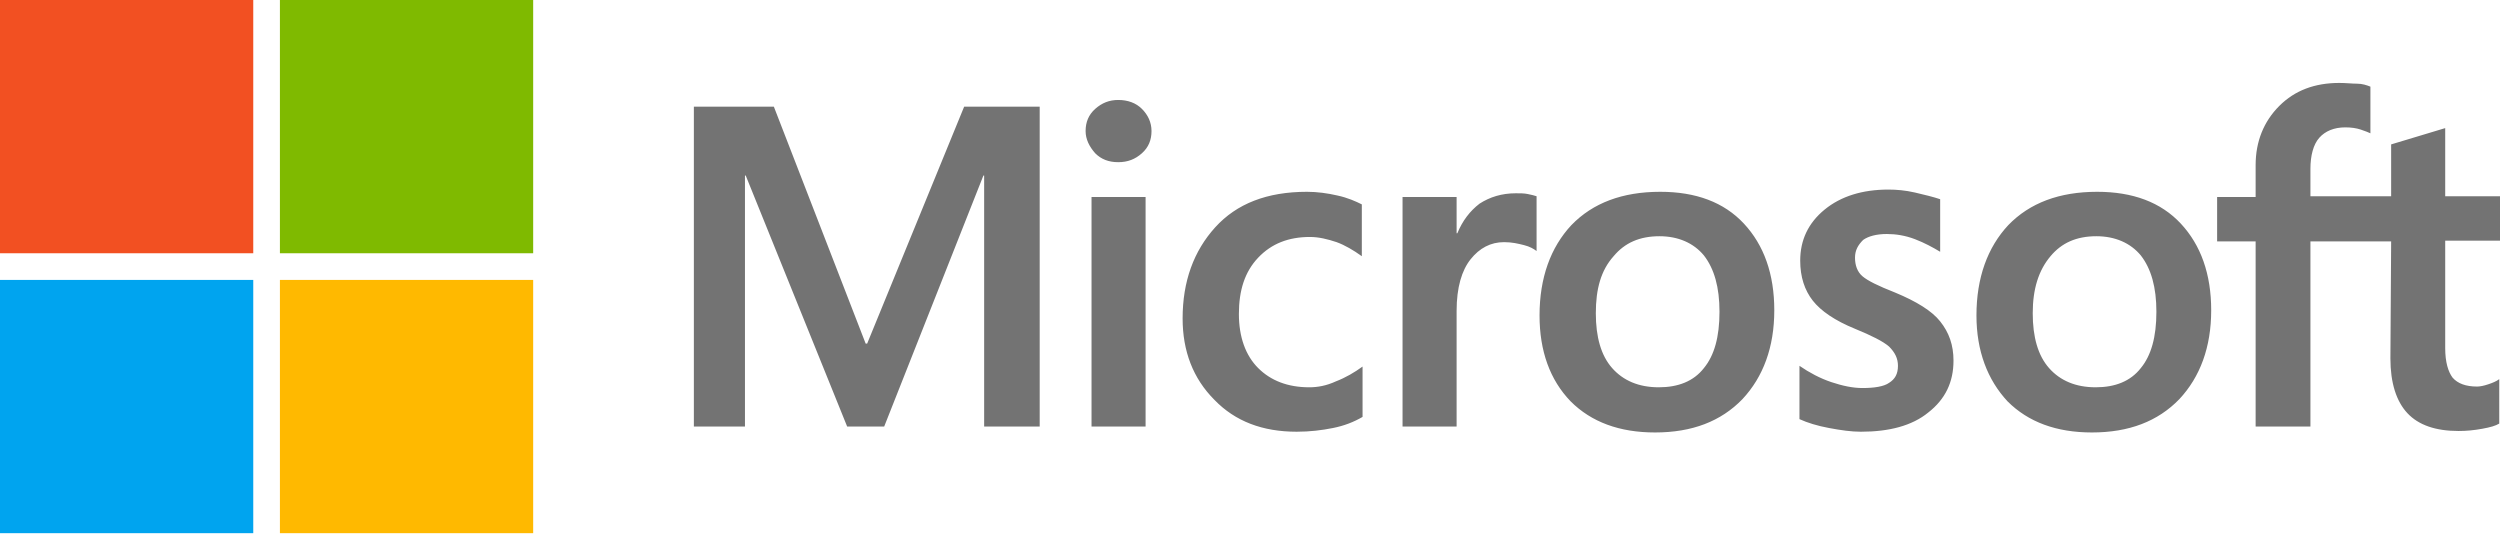
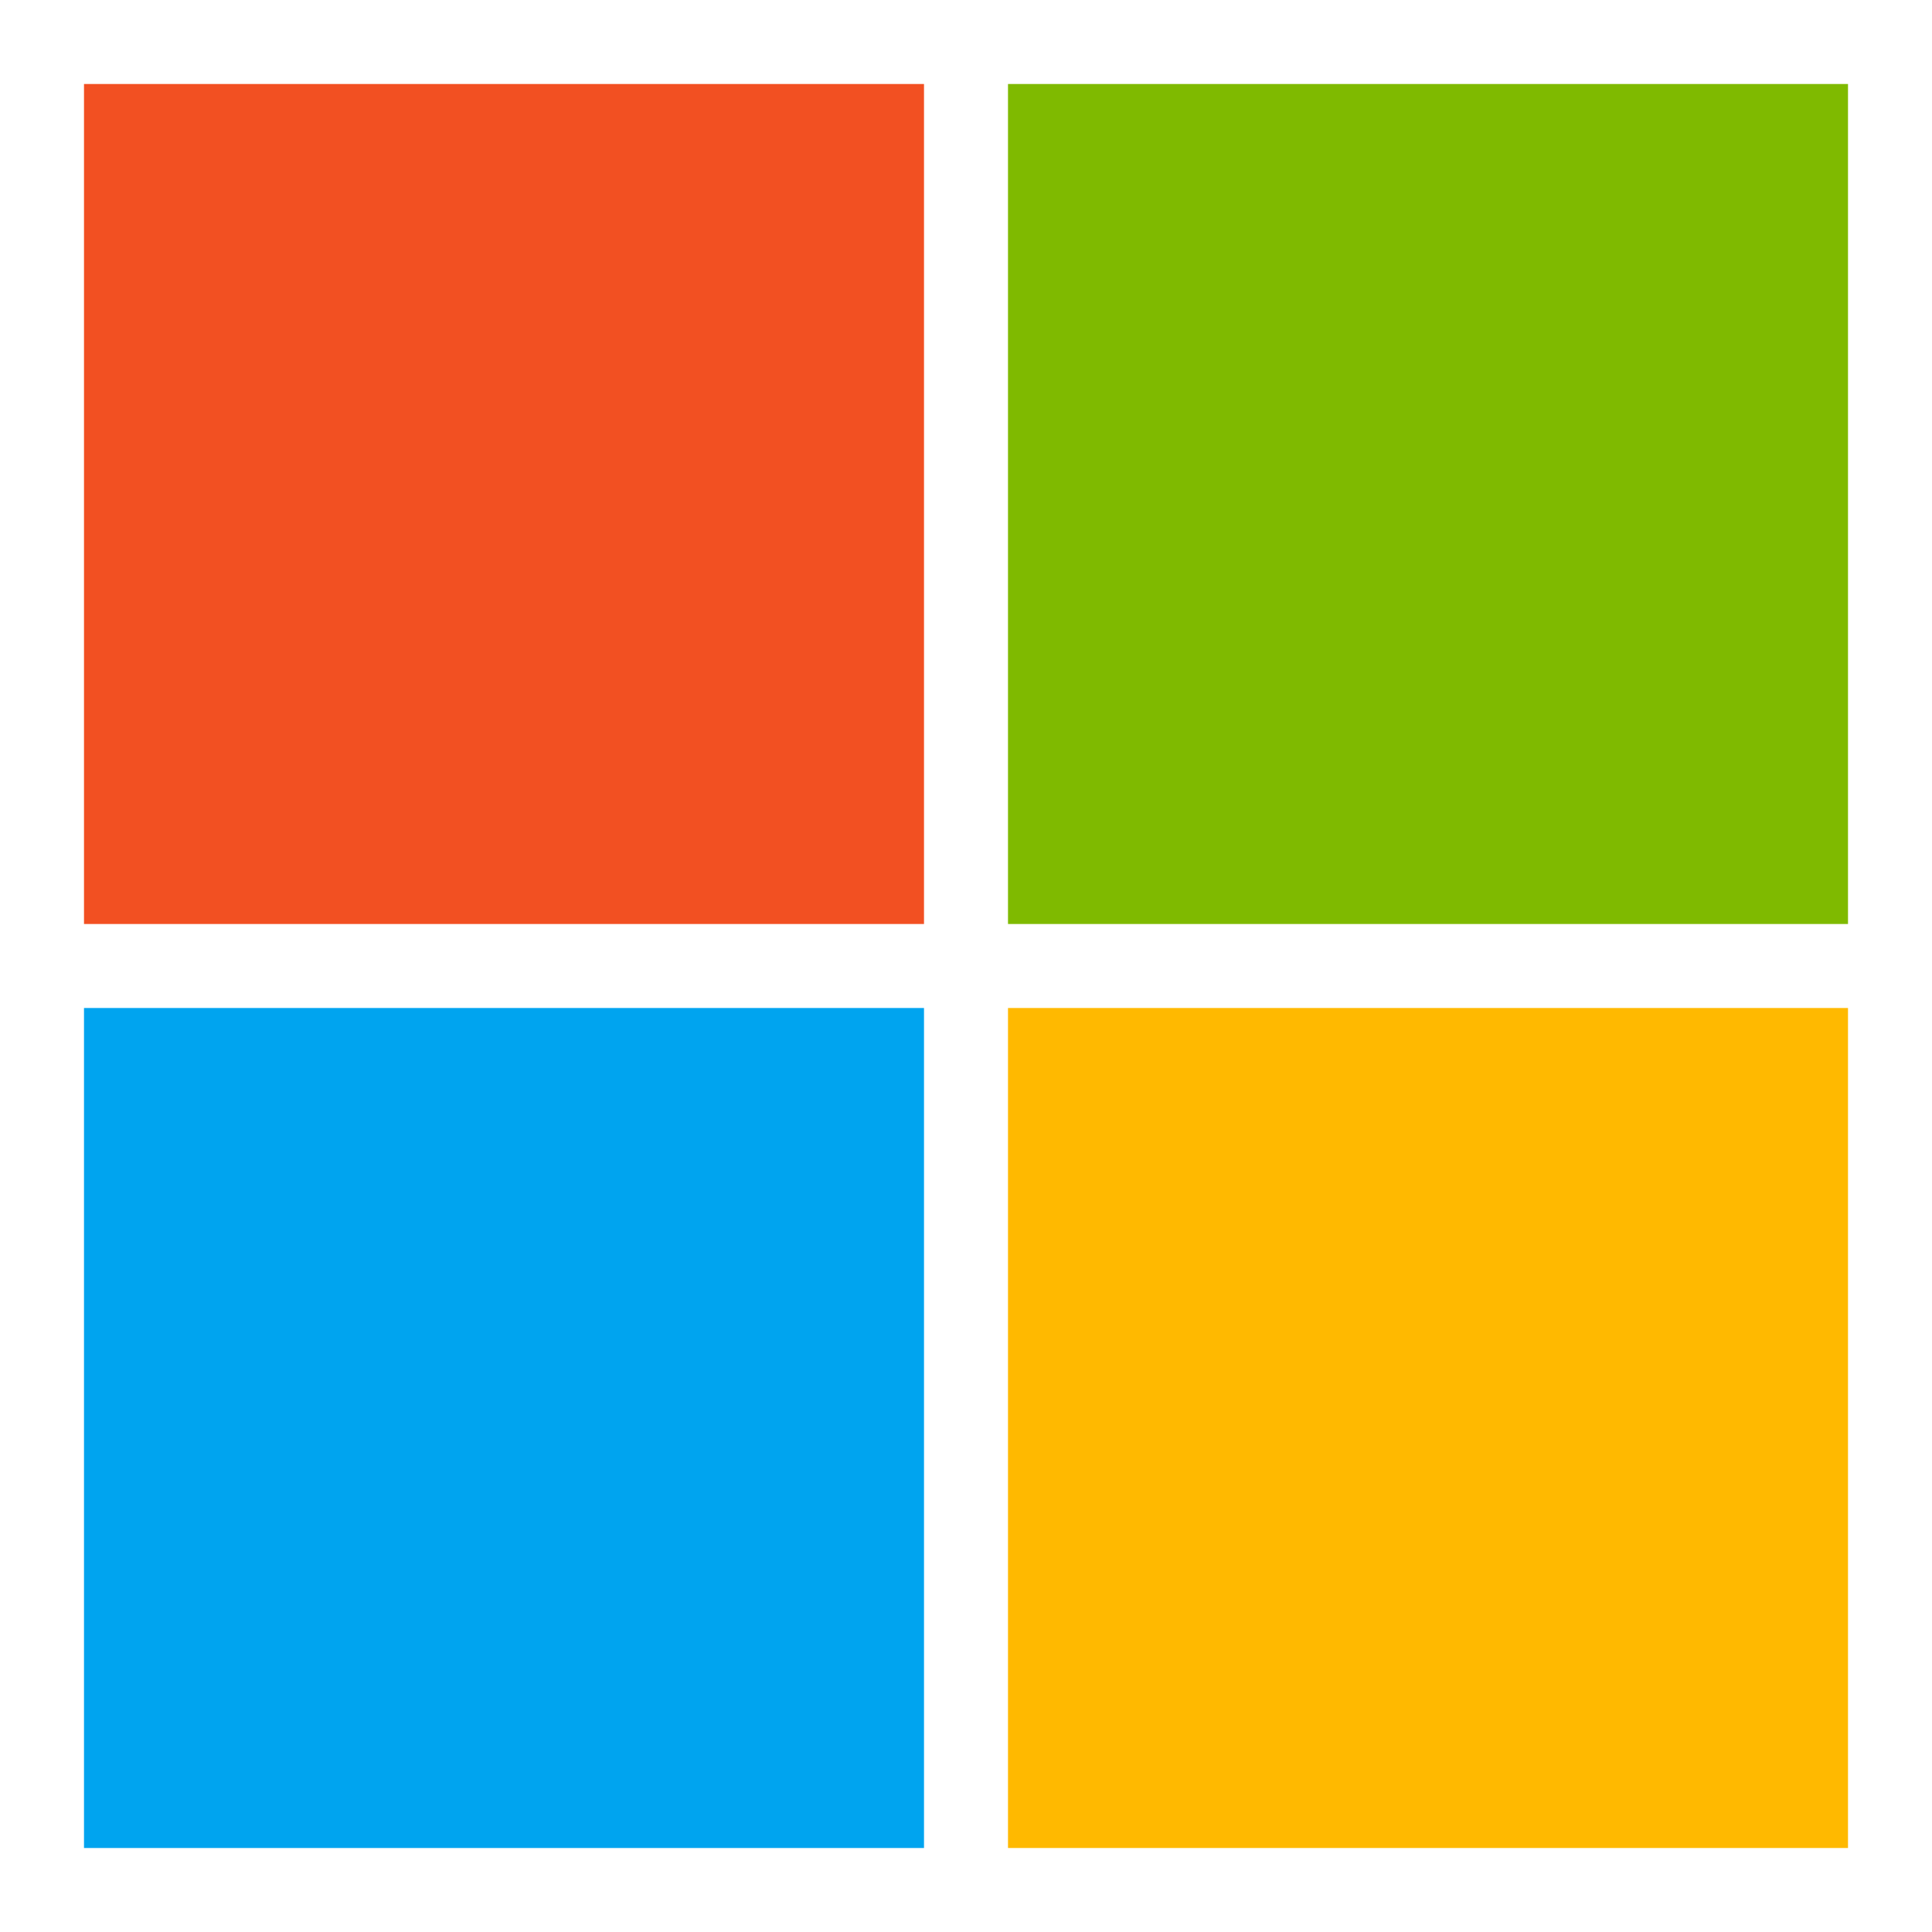
- <svg xmlns="http://www.w3.org/2000/svg" version="1.1" viewBox="0 0 337.6 72">
-   <path fill="#737373" d="M140.4,14.4v43.2h-7.5V23.7h-0.1l-13.4,33.9h-5l-13.7-33.9h-0.1v33.9h-6.9V14.4h10.8l12.4,32h0.2l13.1-32H140.4 z M146.6,17.7c0-1.2,0.4-2.2,1.3-3c0.9-0.8,1.9-1.2,3.1-1.2c1.3,0,2.4,0.4,3.2,1.2s1.3,1.8,1.3,3c0,1.2-0.4,2.2-1.3,3 c-0.9,0.8-1.9,1.2-3.2,1.2s-2.3-0.4-3.1-1.2C147.1,19.8,146.6,18.8,146.6,17.7z M154.7,26.6v31h-7.3v-31H154.7z M176.8,52.3 c1.1,0,2.3-0.2,3.6-0.8c1.3-0.5,2.5-1.2,3.6-2v6.8c-1.2,0.7-2.5,1.2-4,1.5c-1.5,0.3-3.1,0.5-4.9,0.5c-4.6,0-8.3-1.4-11.1-4.3 c-2.9-2.9-4.3-6.6-4.3-11c0-5,1.5-9.1,4.4-12.3c2.9-3.2,7-4.8,12.4-4.8c1.4,0,2.8,0.2,4.1,0.5c1.4,0.3,2.5,0.8,3.3,1.2v7 c-1.1-0.8-2.3-1.5-3.4-1.9c-1.2-0.4-2.4-0.7-3.6-0.7c-2.9,0-5.2,0.9-7,2.8s-2.6,4.4-2.6,7.6c0,3.1,0.9,5.6,2.6,7.3 C171.6,51.4,173.9,52.3,176.8,52.3z M204.7,26.1c0.6,0,1.1,0,1.6,0.1s0.9,0.2,1.2,0.3v7.4c-0.4-0.3-0.9-0.6-1.7-0.8 s-1.6-0.4-2.7-0.4c-1.8,0-3.3,0.8-4.5,2.3s-1.9,3.8-1.9,7v15.6h-7.3v-31h7.3v4.9h0.1c0.7-1.7,1.7-3,3-4 C201.2,26.6,202.8,26.1,204.7,26.1z M207.9,42.6c0-5.1,1.5-9.2,4.3-12.2c2.9-3,6.9-4.5,12-4.5c4.8,0,8.6,1.4,11.3,4.3 s4.1,6.8,4.1,11.7c0,5-1.5,9-4.3,12c-2.9,3-6.8,4.5-11.8,4.5c-4.8,0-8.6-1.4-11.4-4.2C209.3,51.3,207.9,47.4,207.9,42.6z M215.5,42.3c0,3.2,0.7,5.7,2.2,7.4s3.6,2.6,6.3,2.6c2.6,0,4.7-0.8,6.1-2.6c1.4-1.7,2.1-4.2,2.1-7.6c0-3.3-0.7-5.8-2.1-7.6 c-1.4-1.7-3.5-2.6-6-2.6c-2.7,0-4.7,0.9-6.2,2.7C216.2,36.5,215.5,39,215.5,42.3z M250.5,34.8c0,1,0.3,1.9,1,2.5 c0.7,0.6,2.1,1.3,4.4,2.2c2.9,1.2,5,2.5,6.1,3.9c1.2,1.5,1.8,3.2,1.8,5.3c0,2.9-1.1,5.2-3.4,7c-2.2,1.8-5.3,2.6-9.1,2.6 c-1.3,0-2.7-0.2-4.3-0.5c-1.6-0.3-2.9-0.7-4-1.2v-7.2c1.3,0.9,2.8,1.7,4.3,2.2c1.5,0.5,2.9,0.8,4.2,0.8c1.6,0,2.9-0.2,3.6-0.7 c0.8-0.5,1.2-1.2,1.2-2.3c0-1-0.4-1.8-1.2-2.6c-0.8-0.7-2.4-1.5-4.6-2.4c-2.7-1.1-4.6-2.4-5.7-3.8s-1.7-3.2-1.7-5.4 c0-2.8,1.1-5.1,3.3-6.9c2.2-1.8,5.1-2.7,8.6-2.7c1.1,0,2.3,0.1,3.6,0.4s2.5,0.6,3.4,0.9V34c-1-0.6-2.1-1.2-3.4-1.7 c-1.3-0.5-2.6-0.7-3.8-0.7c-1.4,0-2.5,0.3-3.2,0.8C250.9,33.1,250.5,33.8,250.5,34.8z M266.9,42.6c0-5.1,1.5-9.2,4.3-12.2 c2.9-3,6.9-4.5,12-4.5c4.8,0,8.6,1.4,11.3,4.3s4.1,6.8,4.1,11.7c0,5-1.5,9-4.3,12c-2.9,3-6.8,4.5-11.8,4.5c-4.8,0-8.6-1.4-11.4-4.2 C268.4,51.3,266.9,47.4,266.9,42.6z M274.5,42.3c0,3.2,0.7,5.7,2.2,7.4s3.6,2.6,6.3,2.6c2.6,0,4.7-0.8,6.1-2.6 c1.4-1.7,2.1-4.2,2.1-7.6c0-3.3-0.7-5.8-2.1-7.6c-1.4-1.7-3.5-2.6-6-2.6c-2.7,0-4.7,0.9-6.2,2.7C275.3,36.5,274.5,39,274.5,42.3z M322.9,32.6h-10.9v25h-7.4v-25h-5.2v-6h5.2v-4.3c0-3.2,1.1-5.9,3.2-8s4.8-3.1,8.1-3.1c0.9,0,1.7,0.1,2.4,0.1s1.3,0.2,1.8,0.4v6.3 c-0.2-0.1-0.7-0.3-1.3-0.5c-0.6-0.2-1.3-0.3-2.1-0.3c-1.5,0-2.7,0.5-3.5,1.4c-0.8,0.9-1.2,2.4-1.2,4.2v3.7h10.9v-7l7.3-2.2v9.2h7.4 v6h-7.4v14.5c0,1.9,0.4,3.2,1,4c0.7,0.8,1.8,1.2,3.3,1.2c0.4,0,0.9-0.1,1.5-0.3c0.6-0.2,1.1-0.4,1.5-0.7v6c-0.5,0.3-1.2,0.5-2.3,0.7 c-1.1,0.2-2.1,0.3-3.2,0.3c-3.1,0-5.4-0.8-6.9-2.4c-1.5-1.6-2.3-4.1-2.3-7.4L322.9,32.6L322.9,32.6z" />
-   <rect fill="#F25022" width="34.2" height="34.2" />
-   <rect x="37.8" fill="#7FBA00" width="34.2" height="34.2" />
-   <rect y="37.8" fill="#00A4EF" width="34.2" height="34.2" />
-   <rect x="37.8" y="37.8" fill="#FFB900" width="34.2" height="34.2" />
+ <svg xmlns="http://www.w3.org/2000/svg" viewBox="0 0 23 23">
+   <rect x="1" y="1" width="10" height="10" fill="#F25022" />
+   <rect x="12" y="1" width="10" height="10" fill="#7FBA00" />
+   <rect x="1" y="12" width="10" height="10" fill="#00A4EF" />
+   <rect x="12" y="12" width="10" height="10" fill="#FFB900" />
</svg>
